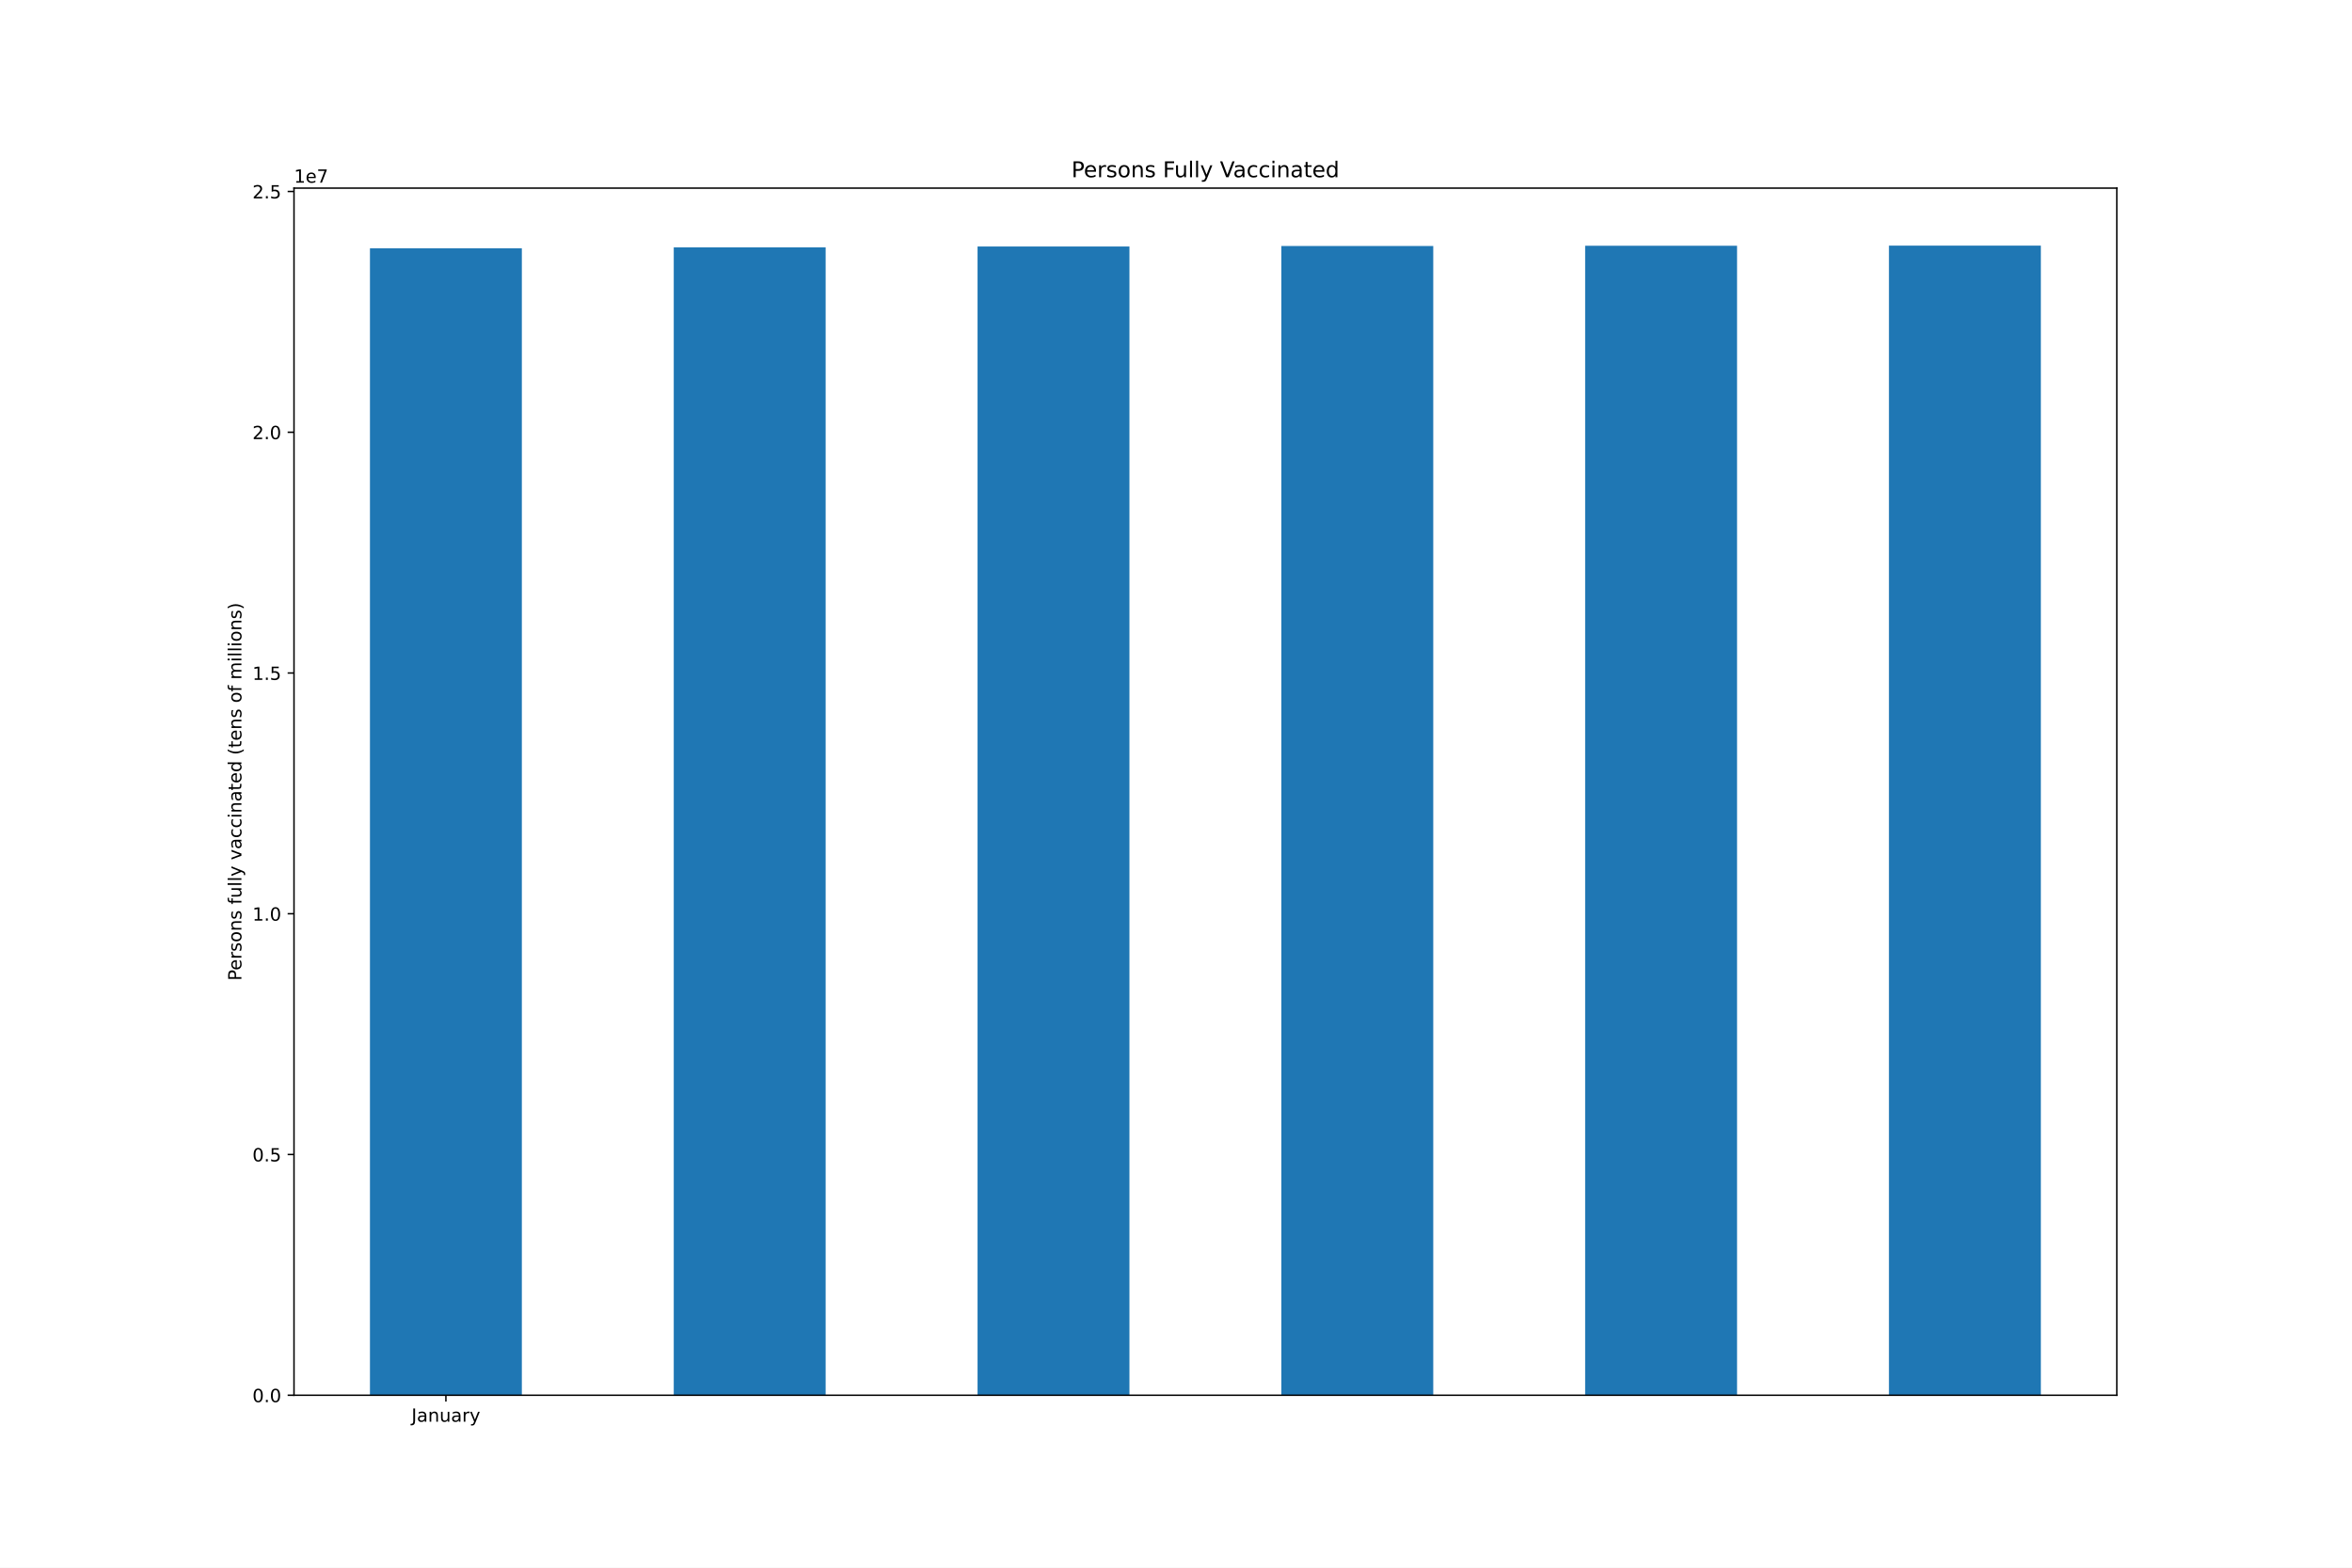
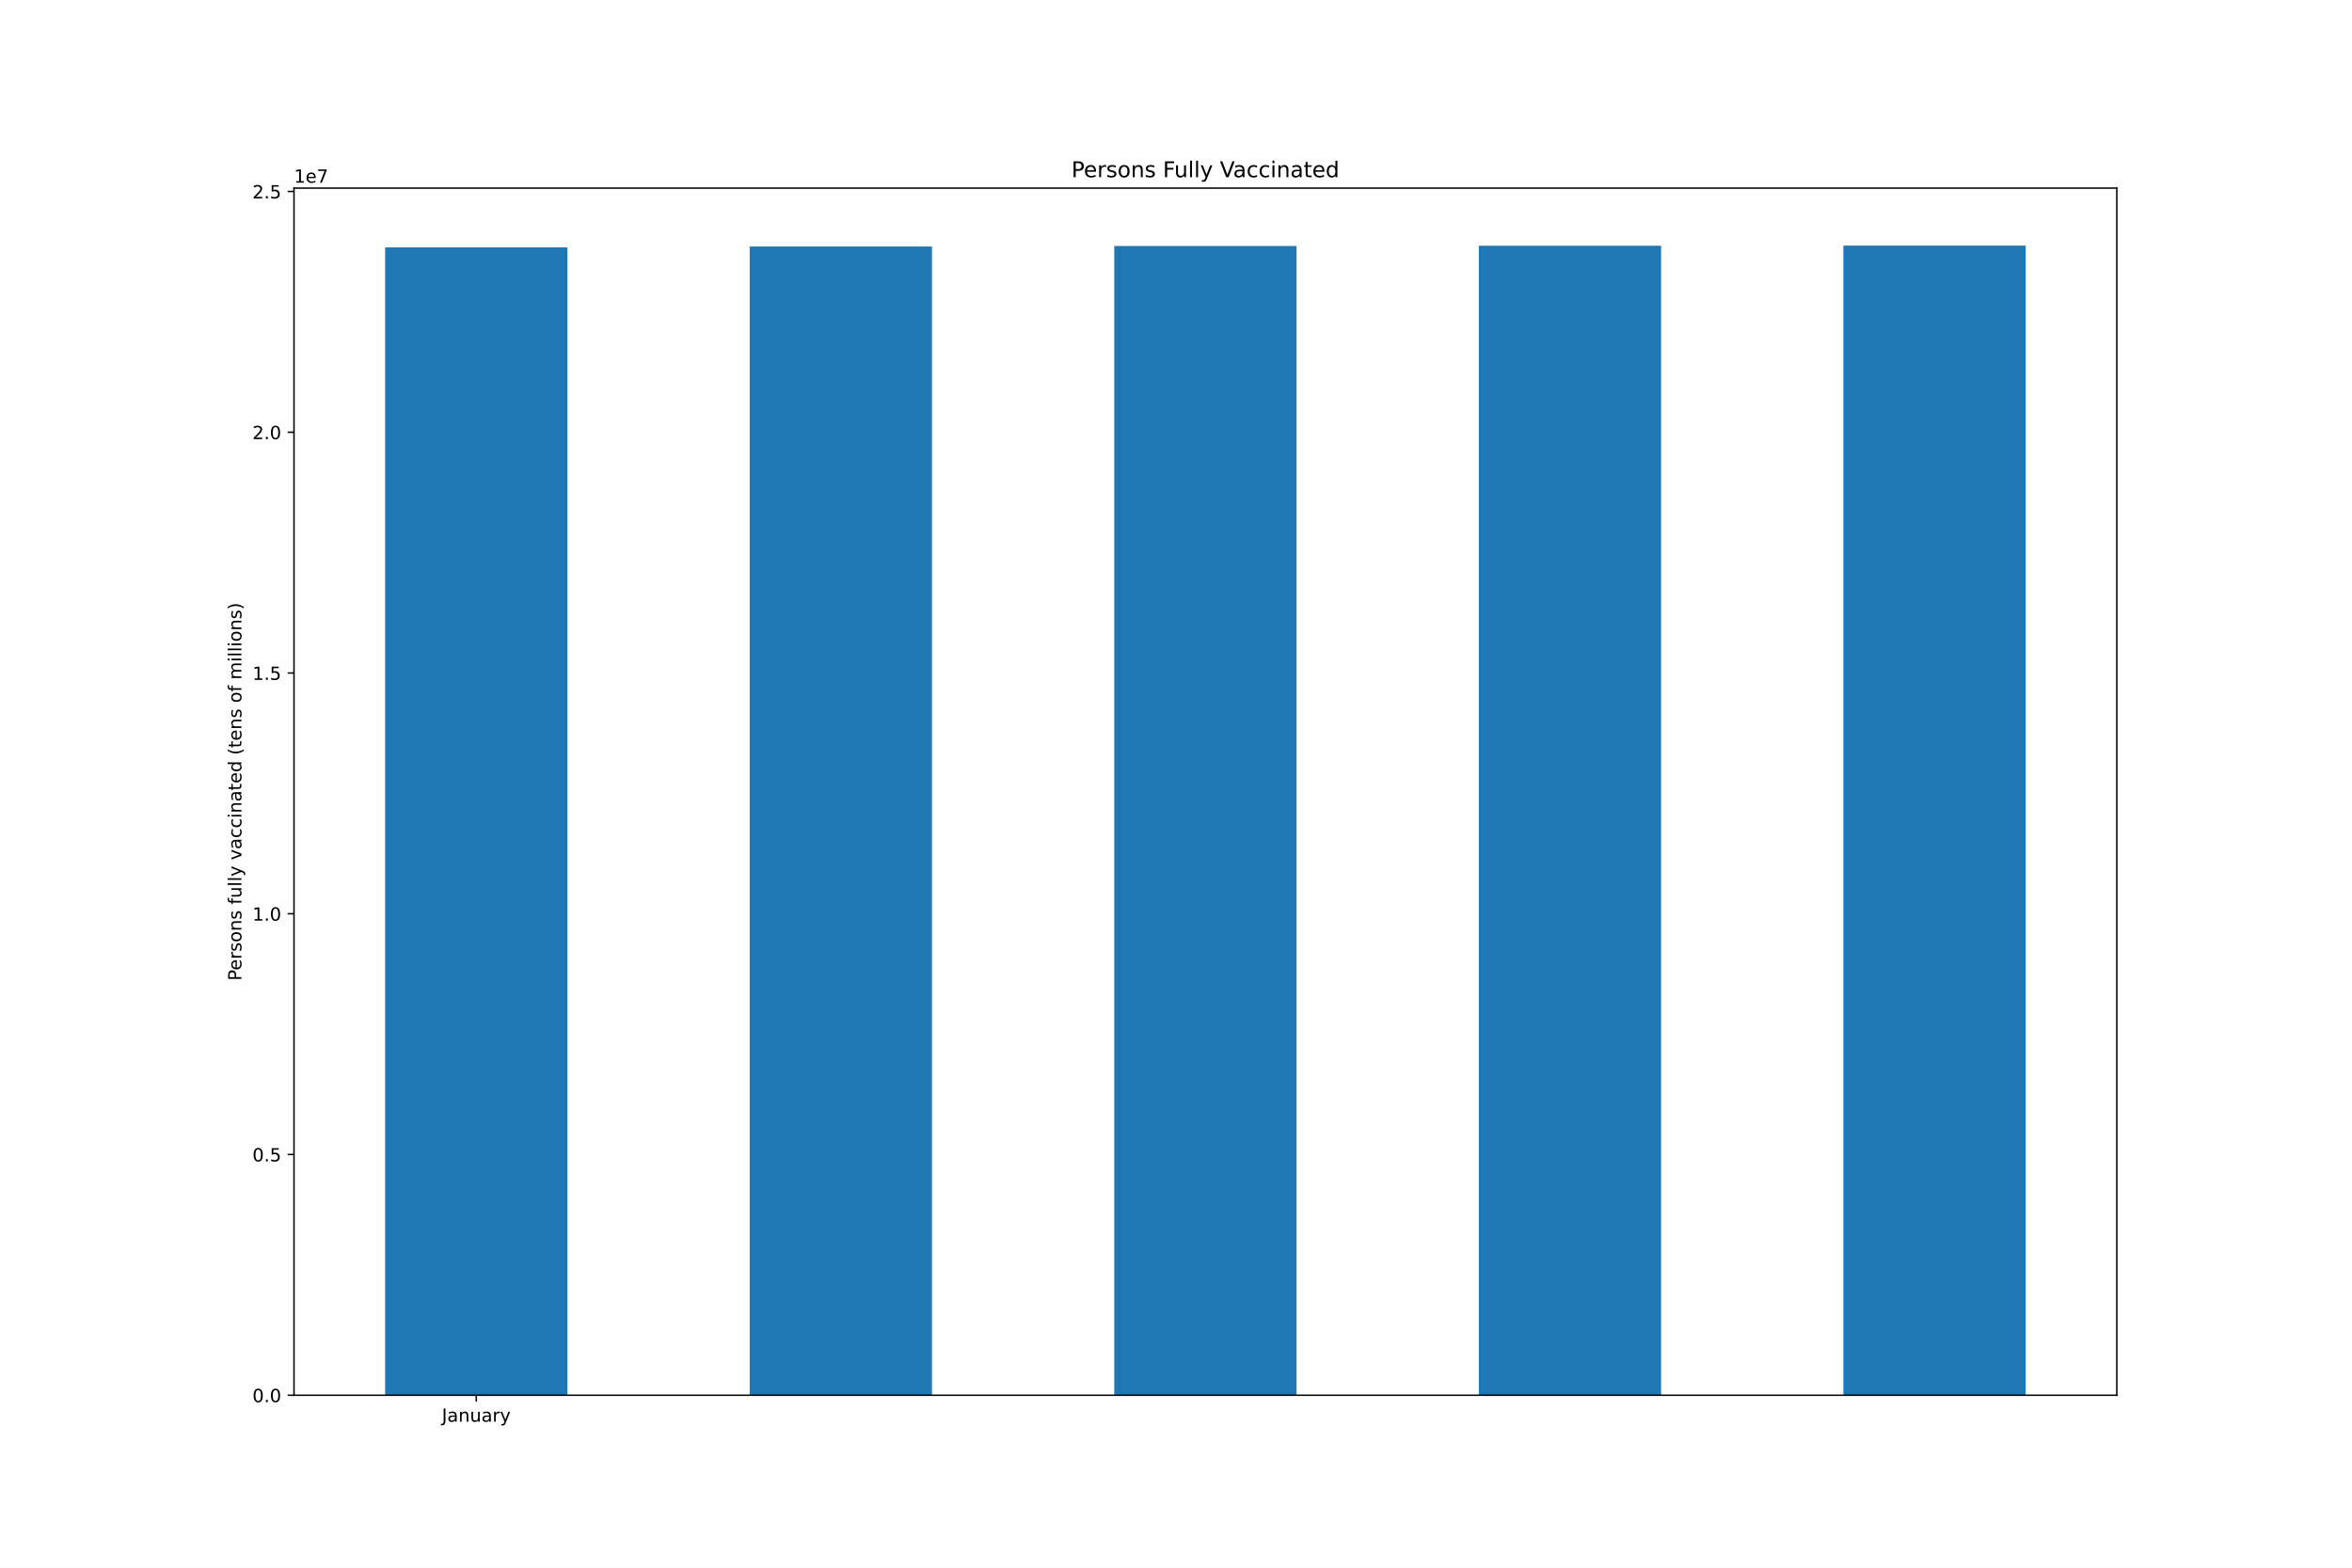
<svg xmlns="http://www.w3.org/2000/svg" xmlns:xlink="http://www.w3.org/1999/xlink" height="864pt" version="1.1" viewBox="0 0 1296 864" width="1296pt">
  <defs>
    <style type="text/css">*{stroke-linecap:butt;stroke-linejoin:round;}</style>
  </defs>
  <g id="figure_1">
    <g id="patch_1">
      <path d="M 0 864  L 1296 864  L 1296 0  L 0 0  z " style="fill:#ffffff;" />
    </g>
    <g id="axes_1">
      <g id="patch_2">
        <path d="M 162 768.96  L 1166.4 768.96  L 1166.4 103.68  L 162 103.68  z " style="fill:#ffffff;" />
      </g>
      <g id="patch_3">
-         <path clip-path="url(#p16f3fdd57e)" d="M 203.85 768.96  L 287.55 768.96  L 287.55 136.861  L 203.85 136.861  z " style="fill:#1f77b4;" />
+         <path clip-path="url(#p920c41aed0)" d="M 212.22 768.96  L 312.66 768.96  L 312.66 136.355  L 212.22 136.355  z " style="fill:#1f77b4;" />
      </g>
      <g id="patch_4">
-         <path clip-path="url(#p16f3fdd57e)" d="M 371.25 768.96  L 454.95 768.96  L 454.95 136.355  L 371.25 136.355  z " style="fill:#1f77b4;" />
+         <path clip-path="url(#p920c41aed0)" d="M 413.1 768.96  L 513.54 768.96  L 513.54 135.849  L 413.1 135.849  z " style="fill:#1f77b4;" />
      </g>
      <g id="patch_5">
-         <path clip-path="url(#p16f3fdd57e)" d="M 538.65 768.96  L 622.35 768.96  L 622.35 135.849  L 538.65 135.849  z " style="fill:#1f77b4;" />
+         <path clip-path="url(#p920c41aed0)" d="M 613.98 768.96  L 714.42 768.96  L 714.42 135.564  L 613.98 135.564  z " style="fill:#1f77b4;" />
      </g>
      <g id="patch_6">
-         <path clip-path="url(#p16f3fdd57e)" d="M 706.05 768.96  L 789.75 768.96  L 789.75 135.564  L 706.05 135.564  z " style="fill:#1f77b4;" />
+         <path clip-path="url(#p920c41aed0)" d="M 814.86 768.96  L 915.3 768.96  L 915.3 135.443  L 814.86 135.443  z " style="fill:#1f77b4;" />
      </g>
      <g id="patch_7">
-         <path clip-path="url(#p16f3fdd57e)" d="M 873.45 768.96  L 957.15 768.96  L 957.15 135.443  L 873.45 135.443  z " style="fill:#1f77b4;" />
-       </g>
-       <g id="patch_8">
-         <path clip-path="url(#p16f3fdd57e)" d="M 1040.85 768.96  L 1124.55 768.96  L 1124.55 135.36  L 1040.85 135.36  z " style="fill:#1f77b4;" />
+         <path clip-path="url(#p920c41aed0)" d="M 1015.74 768.96  L 1116.18 768.96  L 1116.18 135.36  L 1015.74 135.36  z " style="fill:#1f77b4;" />
      </g>
      <g id="matplotlib.axis_1">
        <g id="xtick_1">
          <g id="line2d_1">
            <defs>
-               <path d="M 0 0  L 0 3.5  " id="me062d7e68a" style="stroke:#000000;stroke-width:0.8;" />
-             </defs>
-             <g>
-               <use style="stroke:#000000;stroke-width:0.8;" x="245.7" xlink:href="#me062d7e68a" y="768.96" />
+               <path d="M 0 0  L 0 3.5  " id="maa65964179" style="stroke:#000000;stroke-width:0.8;" />
+             </defs>
+             <g>
+               <use style="stroke:#000000;stroke-width:0.8;" x="262.44" xlink:href="#maa65964179" y="768.96" />
            </g>
          </g>
          <g id="text_1">
-             <g transform="translate(226.7445 783.5584)scale(0.1 -0.1)">
+             <g transform="translate(243.4845 783.5584)scale(0.1 -0.1)">
              <defs>
                <path d="M 628 4666  L 1259 4666  L 1259 325  Q 1259 -519 939 -900  Q 619 -1281 -91 -1281  L -331 -1281  L -331 -750  L -134 -750  Q 284 -750 456 -515  Q 628 -281 628 325  L 628 4666  z " id="DejaVuSans-4a" transform="scale(0.015625)" />
                <path d="M 2194 1759  Q 1497 1759 1228 1600  Q 959 1441 959 1056  Q 959 750 1161 570  Q 1363 391 1709 391  Q 2188 391 2477 730  Q 2766 1069 2766 1631  L 2766 1759  L 2194 1759  z M 3341 1997  L 3341 0  L 2766 0  L 2766 531  Q 2569 213 2275 61  Q 1981 -91 1556 -91  Q 1019 -91 701 211  Q 384 513 384 1019  Q 384 1609 779 1909  Q 1175 2209 1959 2209  L 2766 2209  L 2766 2266  Q 2766 2663 2505 2880  Q 2244 3097 1772 3097  Q 1472 3097 1187 3025  Q 903 2953 641 2809  L 641 3341  Q 956 3463 1253 3523  Q 1550 3584 1831 3584  Q 2591 3584 2966 3190  Q 3341 2797 3341 1997  z " id="DejaVuSans-61" transform="scale(0.015625)" />
                <path d="M 3513 2113  L 3513 0  L 2938 0  L 2938 2094  Q 2938 2591 2744 2837  Q 2550 3084 2163 3084  Q 1697 3084 1428 2787  Q 1159 2491 1159 1978  L 1159 0  L 581 0  L 581 3500  L 1159 3500  L 1159 2956  Q 1366 3272 1645 3428  Q 1925 3584 2291 3584  Q 2894 3584 3203 3211  Q 3513 2838 3513 2113  z " id="DejaVuSans-6e" transform="scale(0.015625)" />
                <path d="M 544 1381  L 544 3500  L 1119 3500  L 1119 1403  Q 1119 906 1312 657  Q 1506 409 1894 409  Q 2359 409 2629 706  Q 2900 1003 2900 1516  L 2900 3500  L 3475 3500  L 3475 0  L 2900 0  L 2900 538  Q 2691 219 2414 64  Q 2138 -91 1772 -91  Q 1169 -91 856 284  Q 544 659 544 1381  z M 1991 3584  L 1991 3584  z " id="DejaVuSans-75" transform="scale(0.015625)" />
                <path d="M 2631 2963  Q 2534 3019 2420 3045  Q 2306 3072 2169 3072  Q 1681 3072 1420 2755  Q 1159 2438 1159 1844  L 1159 0  L 581 0  L 581 3500  L 1159 3500  L 1159 2956  Q 1341 3275 1631 3429  Q 1922 3584 2338 3584  Q 2397 3584 2469 3576  Q 2541 3569 2628 3553  L 2631 2963  z " id="DejaVuSans-72" transform="scale(0.015625)" />
                <path d="M 2059 -325  Q 1816 -950 1584 -1140  Q 1353 -1331 966 -1331  L 506 -1331  L 506 -850  L 844 -850  Q 1081 -850 1212 -737  Q 1344 -625 1503 -206  L 1606 56  L 191 3500  L 800 3500  L 1894 763  L 2988 3500  L 3597 3500  L 2059 -325  z " id="DejaVuSans-79" transform="scale(0.015625)" />
              </defs>
              <use xlink:href="#DejaVuSans-4a" />
              <use x="29.492" xlink:href="#DejaVuSans-61" />
              <use x="90.771" xlink:href="#DejaVuSans-6e" />
              <use x="154.15" xlink:href="#DejaVuSans-75" />
              <use x="217.529" xlink:href="#DejaVuSans-61" />
              <use x="278.809" xlink:href="#DejaVuSans-72" />
              <use x="319.922" xlink:href="#DejaVuSans-79" />
            </g>
          </g>
        </g>
      </g>
      <g id="matplotlib.axis_2">
        <g id="ytick_1">
          <g id="line2d_2">
            <defs>
-               <path d="M 0 0  L -3.5 0  " id="m15d7a6ad58" style="stroke:#000000;stroke-width:0.8;" />
-             </defs>
-             <g>
-               <use style="stroke:#000000;stroke-width:0.8;" x="162" xlink:href="#m15d7a6ad58" y="768.96" />
+               <path d="M 0 0  L -3.5 0  " id="m58032fda49" style="stroke:#000000;stroke-width:0.8;" />
+             </defs>
+             <g>
+               <use style="stroke:#000000;stroke-width:0.8;" x="162" xlink:href="#m58032fda49" y="768.96" />
            </g>
          </g>
          <g id="text_2">
            <g transform="translate(139.0969 772.7592)scale(0.1 -0.1)">
              <defs>
                <path d="M 2034 4250  Q 1547 4250 1301 3770  Q 1056 3291 1056 2328  Q 1056 1369 1301 889  Q 1547 409 2034 409  Q 2525 409 2770 889  Q 3016 1369 3016 2328  Q 3016 3291 2770 3770  Q 2525 4250 2034 4250  z M 2034 4750  Q 2819 4750 3233 4129  Q 3647 3509 3647 2328  Q 3647 1150 3233 529  Q 2819 -91 2034 -91  Q 1250 -91 836 529  Q 422 1150 422 2328  Q 422 3509 836 4129  Q 1250 4750 2034 4750  z " id="DejaVuSans-30" transform="scale(0.015625)" />
                <path d="M 684 794  L 1344 794  L 1344 0  L 684 0  L 684 794  z " id="DejaVuSans-2e" transform="scale(0.015625)" />
              </defs>
              <use xlink:href="#DejaVuSans-30" />
              <use x="63.623" xlink:href="#DejaVuSans-2e" />
              <use x="95.41" xlink:href="#DejaVuSans-30" />
            </g>
          </g>
        </g>
        <g id="ytick_2">
          <g id="line2d_3">
            <g>
-               <use style="stroke:#000000;stroke-width:0.8;" x="162" xlink:href="#m15d7a6ad58" y="636.276" />
+               <use style="stroke:#000000;stroke-width:0.8;" x="162" xlink:href="#m58032fda49" y="636.276" />
            </g>
          </g>
          <g id="text_3">
            <g transform="translate(139.0969 640.0752)scale(0.1 -0.1)">
              <defs>
                <path d="M 691 4666  L 3169 4666  L 3169 4134  L 1269 4134  L 1269 2991  Q 1406 3038 1543 3061  Q 1681 3084 1819 3084  Q 2600 3084 3056 2656  Q 3513 2228 3513 1497  Q 3513 744 3044 326  Q 2575 -91 1722 -91  Q 1428 -91 1123 -41  Q 819 9 494 109  L 494 744  Q 775 591 1075 516  Q 1375 441 1709 441  Q 2250 441 2565 725  Q 2881 1009 2881 1497  Q 2881 1984 2565 2268  Q 2250 2553 1709 2553  Q 1456 2553 1204 2497  Q 953 2441 691 2322  L 691 4666  z " id="DejaVuSans-35" transform="scale(0.015625)" />
              </defs>
              <use xlink:href="#DejaVuSans-30" />
              <use x="63.623" xlink:href="#DejaVuSans-2e" />
              <use x="95.41" xlink:href="#DejaVuSans-35" />
            </g>
          </g>
        </g>
        <g id="ytick_3">
          <g id="line2d_4">
            <g>
-               <use style="stroke:#000000;stroke-width:0.8;" x="162" xlink:href="#m15d7a6ad58" y="503.592" />
+               <use style="stroke:#000000;stroke-width:0.8;" x="162" xlink:href="#m58032fda49" y="503.592" />
            </g>
          </g>
          <g id="text_4">
            <g transform="translate(139.0969 507.3912)scale(0.1 -0.1)">
              <defs>
                <path d="M 794 531  L 1825 531  L 1825 4091  L 703 3866  L 703 4441  L 1819 4666  L 2450 4666  L 2450 531  L 3481 531  L 3481 0  L 794 0  L 794 531  z " id="DejaVuSans-31" transform="scale(0.015625)" />
              </defs>
              <use xlink:href="#DejaVuSans-31" />
              <use x="63.623" xlink:href="#DejaVuSans-2e" />
              <use x="95.41" xlink:href="#DejaVuSans-30" />
            </g>
          </g>
        </g>
        <g id="ytick_4">
          <g id="line2d_5">
            <g>
-               <use style="stroke:#000000;stroke-width:0.8;" x="162" xlink:href="#m15d7a6ad58" y="370.908" />
+               <use style="stroke:#000000;stroke-width:0.8;" x="162" xlink:href="#m58032fda49" y="370.908" />
            </g>
          </g>
          <g id="text_5">
            <g transform="translate(139.0969 374.7072)scale(0.1 -0.1)">
              <use xlink:href="#DejaVuSans-31" />
              <use x="63.623" xlink:href="#DejaVuSans-2e" />
              <use x="95.41" xlink:href="#DejaVuSans-35" />
            </g>
          </g>
        </g>
        <g id="ytick_5">
          <g id="line2d_6">
            <g>
-               <use style="stroke:#000000;stroke-width:0.8;" x="162" xlink:href="#m15d7a6ad58" y="238.224" />
+               <use style="stroke:#000000;stroke-width:0.8;" x="162" xlink:href="#m58032fda49" y="238.224" />
            </g>
          </g>
          <g id="text_6">
            <g transform="translate(139.0969 242.0232)scale(0.1 -0.1)">
              <defs>
                <path d="M 1228 531  L 3431 531  L 3431 0  L 469 0  L 469 531  Q 828 903 1448 1529  Q 2069 2156 2228 2338  Q 2531 2678 2651 2914  Q 2772 3150 2772 3378  Q 2772 3750 2511 3984  Q 2250 4219 1831 4219  Q 1534 4219 1204 4116  Q 875 4013 500 3803  L 500 4441  Q 881 4594 1212 4672  Q 1544 4750 1819 4750  Q 2544 4750 2975 4387  Q 3406 4025 3406 3419  Q 3406 3131 3298 2873  Q 3191 2616 2906 2266  Q 2828 2175 2409 1742  Q 1991 1309 1228 531  z " id="DejaVuSans-32" transform="scale(0.015625)" />
              </defs>
              <use xlink:href="#DejaVuSans-32" />
              <use x="63.623" xlink:href="#DejaVuSans-2e" />
              <use x="95.41" xlink:href="#DejaVuSans-30" />
            </g>
          </g>
        </g>
        <g id="ytick_6">
          <g id="line2d_7">
            <g>
-               <use style="stroke:#000000;stroke-width:0.8;" x="162" xlink:href="#m15d7a6ad58" y="105.54" />
+               <use style="stroke:#000000;stroke-width:0.8;" x="162" xlink:href="#m58032fda49" y="105.54" />
            </g>
          </g>
          <g id="text_7">
            <g transform="translate(139.0969 109.3392)scale(0.1 -0.1)">
              <use xlink:href="#DejaVuSans-32" />
              <use x="63.623" xlink:href="#DejaVuSans-2e" />
              <use x="95.41" xlink:href="#DejaVuSans-35" />
            </g>
          </g>
        </g>
        <g id="text_8">
          <g transform="translate(133.0172 540.4802)rotate(-90)scale(0.1 -0.1)">
            <defs>
              <path d="M 1259 4147  L 1259 2394  L 2053 2394  Q 2494 2394 2734 2622  Q 2975 2850 2975 3272  Q 2975 3691 2734 3919  Q 2494 4147 2053 4147  L 1259 4147  z M 628 4666  L 2053 4666  Q 2838 4666 3239 4311  Q 3641 3956 3641 3272  Q 3641 2581 3239 2228  Q 2838 1875 2053 1875  L 1259 1875  L 1259 0  L 628 0  L 628 4666  z " id="DejaVuSans-50" transform="scale(0.015625)" />
              <path d="M 3597 1894  L 3597 1613  L 953 1613  Q 991 1019 1311 708  Q 1631 397 2203 397  Q 2534 397 2845 478  Q 3156 559 3463 722  L 3463 178  Q 3153 47 2828 -22  Q 2503 -91 2169 -91  Q 1331 -91 842 396  Q 353 884 353 1716  Q 353 2575 817 3079  Q 1281 3584 2069 3584  Q 2775 3584 3186 3129  Q 3597 2675 3597 1894  z M 3022 2063  Q 3016 2534 2758 2815  Q 2500 3097 2075 3097  Q 1594 3097 1305 2825  Q 1016 2553 972 2059  L 3022 2063  z " id="DejaVuSans-65" transform="scale(0.015625)" />
              <path d="M 2834 3397  L 2834 2853  Q 2591 2978 2328 3040  Q 2066 3103 1784 3103  Q 1356 3103 1142 2972  Q 928 2841 928 2578  Q 928 2378 1081 2264  Q 1234 2150 1697 2047  L 1894 2003  Q 2506 1872 2764 1633  Q 3022 1394 3022 966  Q 3022 478 2636 193  Q 2250 -91 1575 -91  Q 1294 -91 989 -36  Q 684 19 347 128  L 347 722  Q 666 556 975 473  Q 1284 391 1588 391  Q 1994 391 2212 530  Q 2431 669 2431 922  Q 2431 1156 2273 1281  Q 2116 1406 1581 1522  L 1381 1569  Q 847 1681 609 1914  Q 372 2147 372 2553  Q 372 3047 722 3315  Q 1072 3584 1716 3584  Q 2034 3584 2315 3537  Q 2597 3491 2834 3397  z " id="DejaVuSans-73" transform="scale(0.015625)" />
              <path d="M 1959 3097  Q 1497 3097 1228 2736  Q 959 2375 959 1747  Q 959 1119 1226 758  Q 1494 397 1959 397  Q 2419 397 2687 759  Q 2956 1122 2956 1747  Q 2956 2369 2687 2733  Q 2419 3097 1959 3097  z M 1959 3584  Q 2709 3584 3137 3096  Q 3566 2609 3566 1747  Q 3566 888 3137 398  Q 2709 -91 1959 -91  Q 1206 -91 779 398  Q 353 888 353 1747  Q 353 2609 779 3096  Q 1206 3584 1959 3584  z " id="DejaVuSans-6f" transform="scale(0.015625)" />
              <path id="DejaVuSans-20" transform="scale(0.015625)" />
              <path d="M 2375 4863  L 2375 4384  L 1825 4384  Q 1516 4384 1395 4259  Q 1275 4134 1275 3809  L 1275 3500  L 2222 3500  L 2222 3053  L 1275 3053  L 1275 0  L 697 0  L 697 3053  L 147 3053  L 147 3500  L 697 3500  L 697 3744  Q 697 4328 969 4595  Q 1241 4863 1831 4863  L 2375 4863  z " id="DejaVuSans-66" transform="scale(0.015625)" />
              <path d="M 603 4863  L 1178 4863  L 1178 0  L 603 0  L 603 4863  z " id="DejaVuSans-6c" transform="scale(0.015625)" />
              <path d="M 191 3500  L 800 3500  L 1894 563  L 2988 3500  L 3597 3500  L 2284 0  L 1503 0  L 191 3500  z " id="DejaVuSans-76" transform="scale(0.015625)" />
              <path d="M 3122 3366  L 3122 2828  Q 2878 2963 2633 3030  Q 2388 3097 2138 3097  Q 1578 3097 1268 2742  Q 959 2388 959 1747  Q 959 1106 1268 751  Q 1578 397 2138 397  Q 2388 397 2633 464  Q 2878 531 3122 666  L 3122 134  Q 2881 22 2623 -34  Q 2366 -91 2075 -91  Q 1284 -91 818 406  Q 353 903 353 1747  Q 353 2603 823 3093  Q 1294 3584 2113 3584  Q 2378 3584 2631 3529  Q 2884 3475 3122 3366  z " id="DejaVuSans-63" transform="scale(0.015625)" />
              <path d="M 603 3500  L 1178 3500  L 1178 0  L 603 0  L 603 3500  z M 603 4863  L 1178 4863  L 1178 4134  L 603 4134  L 603 4863  z " id="DejaVuSans-69" transform="scale(0.015625)" />
              <path d="M 1172 4494  L 1172 3500  L 2356 3500  L 2356 3053  L 1172 3053  L 1172 1153  Q 1172 725 1289 603  Q 1406 481 1766 481  L 2356 481  L 2356 0  L 1766 0  Q 1100 0 847 248  Q 594 497 594 1153  L 594 3053  L 172 3053  L 172 3500  L 594 3500  L 594 4494  L 1172 4494  z " id="DejaVuSans-74" transform="scale(0.015625)" />
              <path d="M 2906 2969  L 2906 4863  L 3481 4863  L 3481 0  L 2906 0  L 2906 525  Q 2725 213 2448 61  Q 2172 -91 1784 -91  Q 1150 -91 751 415  Q 353 922 353 1747  Q 353 2572 751 3078  Q 1150 3584 1784 3584  Q 2172 3584 2448 3432  Q 2725 3281 2906 2969  z M 947 1747  Q 947 1113 1208 752  Q 1469 391 1925 391  Q 2381 391 2643 752  Q 2906 1113 2906 1747  Q 2906 2381 2643 2742  Q 2381 3103 1925 3103  Q 1469 3103 1208 2742  Q 947 2381 947 1747  z " id="DejaVuSans-64" transform="scale(0.015625)" />
              <path d="M 1984 4856  Q 1566 4138 1362 3434  Q 1159 2731 1159 2009  Q 1159 1288 1364 580  Q 1569 -128 1984 -844  L 1484 -844  Q 1016 -109 783 600  Q 550 1309 550 2009  Q 550 2706 781 3412  Q 1013 4119 1484 4856  L 1984 4856  z " id="DejaVuSans-28" transform="scale(0.015625)" />
              <path d="M 3328 2828  Q 3544 3216 3844 3400  Q 4144 3584 4550 3584  Q 5097 3584 5394 3201  Q 5691 2819 5691 2113  L 5691 0  L 5113 0  L 5113 2094  Q 5113 2597 4934 2840  Q 4756 3084 4391 3084  Q 3944 3084 3684 2787  Q 3425 2491 3425 1978  L 3425 0  L 2847 0  L 2847 2094  Q 2847 2600 2669 2842  Q 2491 3084 2119 3084  Q 1678 3084 1418 2786  Q 1159 2488 1159 1978  L 1159 0  L 581 0  L 581 3500  L 1159 3500  L 1159 2956  Q 1356 3278 1631 3431  Q 1906 3584 2284 3584  Q 2666 3584 2933 3390  Q 3200 3197 3328 2828  z " id="DejaVuSans-6d" transform="scale(0.015625)" />
              <path d="M 513 4856  L 1013 4856  Q 1481 4119 1714 3412  Q 1947 2706 1947 2009  Q 1947 1309 1714 600  Q 1481 -109 1013 -844  L 513 -844  Q 928 -128 1133 580  Q 1338 1288 1338 2009  Q 1338 2731 1133 3434  Q 928 4138 513 4856  z " id="DejaVuSans-29" transform="scale(0.015625)" />
            </defs>
            <use xlink:href="#DejaVuSans-50" />
            <use x="56.678" xlink:href="#DejaVuSans-65" />
            <use x="118.201" xlink:href="#DejaVuSans-72" />
            <use x="159.314" xlink:href="#DejaVuSans-73" />
            <use x="211.414" xlink:href="#DejaVuSans-6f" />
            <use x="272.596" xlink:href="#DejaVuSans-6e" />
            <use x="335.975" xlink:href="#DejaVuSans-73" />
            <use x="388.074" xlink:href="#DejaVuSans-20" />
            <use x="419.861" xlink:href="#DejaVuSans-66" />
            <use x="455.066" xlink:href="#DejaVuSans-75" />
            <use x="518.445" xlink:href="#DejaVuSans-6c" />
            <use x="546.229" xlink:href="#DejaVuSans-6c" />
            <use x="574.012" xlink:href="#DejaVuSans-79" />
            <use x="633.191" xlink:href="#DejaVuSans-20" />
            <use x="664.979" xlink:href="#DejaVuSans-76" />
            <use x="724.158" xlink:href="#DejaVuSans-61" />
            <use x="785.438" xlink:href="#DejaVuSans-63" />
            <use x="840.418" xlink:href="#DejaVuSans-63" />
            <use x="895.398" xlink:href="#DejaVuSans-69" />
            <use x="923.182" xlink:href="#DejaVuSans-6e" />
            <use x="986.561" xlink:href="#DejaVuSans-61" />
            <use x="1047.84" xlink:href="#DejaVuSans-74" />
            <use x="1087.049" xlink:href="#DejaVuSans-65" />
            <use x="1148.572" xlink:href="#DejaVuSans-64" />
            <use x="1212.049" xlink:href="#DejaVuSans-20" />
            <use x="1243.836" xlink:href="#DejaVuSans-28" />
            <use x="1282.85" xlink:href="#DejaVuSans-74" />
            <use x="1322.059" xlink:href="#DejaVuSans-65" />
            <use x="1383.582" xlink:href="#DejaVuSans-6e" />
            <use x="1446.961" xlink:href="#DejaVuSans-73" />
            <use x="1499.061" xlink:href="#DejaVuSans-20" />
            <use x="1530.848" xlink:href="#DejaVuSans-6f" />
            <use x="1592.029" xlink:href="#DejaVuSans-66" />
            <use x="1627.234" xlink:href="#DejaVuSans-20" />
            <use x="1659.021" xlink:href="#DejaVuSans-6d" />
            <use x="1756.434" xlink:href="#DejaVuSans-69" />
            <use x="1784.217" xlink:href="#DejaVuSans-6c" />
            <use x="1812" xlink:href="#DejaVuSans-6c" />
            <use x="1839.783" xlink:href="#DejaVuSans-69" />
            <use x="1867.566" xlink:href="#DejaVuSans-6f" />
            <use x="1928.748" xlink:href="#DejaVuSans-6e" />
            <use x="1992.127" xlink:href="#DejaVuSans-73" />
            <use x="2044.227" xlink:href="#DejaVuSans-29" />
          </g>
        </g>
        <g id="text_9">
          <g transform="translate(162 100.68)scale(0.1 -0.1)">
            <defs>
              <path d="M 525 4666  L 3525 4666  L 3525 4397  L 1831 0  L 1172 0  L 2766 4134  L 525 4134  L 525 4666  z " id="DejaVuSans-37" transform="scale(0.015625)" />
            </defs>
            <use xlink:href="#DejaVuSans-31" />
            <use x="63.623" xlink:href="#DejaVuSans-65" />
            <use x="125.146" xlink:href="#DejaVuSans-37" />
          </g>
        </g>
      </g>
+       <g id="patch_8">
+         <path d="M 162 768.96  L 162 103.68  " style="fill:none;stroke:#000000;stroke-linecap:square;stroke-linejoin:miter;stroke-width:0.8;" />
+       </g>
      <g id="patch_9">
-         <path d="M 162 768.96  L 162 103.68  " style="fill:none;stroke:#000000;stroke-linecap:square;stroke-linejoin:miter;stroke-width:0.8;" />
+         <path d="M 1166.4 768.96  L 1166.4 103.68  " style="fill:none;stroke:#000000;stroke-linecap:square;stroke-linejoin:miter;stroke-width:0.8;" />
      </g>
      <g id="patch_10">
-         <path d="M 1166.4 768.96  L 1166.4 103.68  " style="fill:none;stroke:#000000;stroke-linecap:square;stroke-linejoin:miter;stroke-width:0.8;" />
+         <path d="M 162 768.96  L 1166.4 768.96  " style="fill:none;stroke:#000000;stroke-linecap:square;stroke-linejoin:miter;stroke-width:0.8;" />
      </g>
      <g id="patch_11">
-         <path d="M 162 768.96  L 1166.4 768.96  " style="fill:none;stroke:#000000;stroke-linecap:square;stroke-linejoin:miter;stroke-width:0.8;" />
-       </g>
-       <g id="patch_12">
        <path d="M 162 103.68  L 1166.4 103.68  " style="fill:none;stroke:#000000;stroke-linecap:square;stroke-linejoin:miter;stroke-width:0.8;" />
      </g>
      <g id="text_10">
        <g transform="translate(590.3803 97.68)scale(0.12 -0.12)">
          <defs>
            <path d="M 628 4666  L 3309 4666  L 3309 4134  L 1259 4134  L 1259 2759  L 3109 2759  L 3109 2228  L 1259 2228  L 1259 0  L 628 0  L 628 4666  z " id="DejaVuSans-46" transform="scale(0.015625)" />
            <path d="M 1831 0  L 50 4666  L 709 4666  L 2188 738  L 3669 4666  L 4325 4666  L 2547 0  L 1831 0  z " id="DejaVuSans-56" transform="scale(0.015625)" />
          </defs>
          <use xlink:href="#DejaVuSans-50" />
          <use x="56.678" xlink:href="#DejaVuSans-65" />
          <use x="118.201" xlink:href="#DejaVuSans-72" />
          <use x="159.314" xlink:href="#DejaVuSans-73" />
          <use x="211.414" xlink:href="#DejaVuSans-6f" />
          <use x="272.596" xlink:href="#DejaVuSans-6e" />
          <use x="335.975" xlink:href="#DejaVuSans-73" />
          <use x="388.074" xlink:href="#DejaVuSans-20" />
          <use x="419.861" xlink:href="#DejaVuSans-46" />
          <use x="471.881" xlink:href="#DejaVuSans-75" />
          <use x="535.26" xlink:href="#DejaVuSans-6c" />
          <use x="563.043" xlink:href="#DejaVuSans-6c" />
          <use x="590.826" xlink:href="#DejaVuSans-79" />
          <use x="650.006" xlink:href="#DejaVuSans-20" />
          <use x="681.793" xlink:href="#DejaVuSans-56" />
          <use x="742.451" xlink:href="#DejaVuSans-61" />
          <use x="803.73" xlink:href="#DejaVuSans-63" />
          <use x="858.711" xlink:href="#DejaVuSans-63" />
          <use x="913.691" xlink:href="#DejaVuSans-69" />
          <use x="941.475" xlink:href="#DejaVuSans-6e" />
          <use x="1004.854" xlink:href="#DejaVuSans-61" />
          <use x="1066.133" xlink:href="#DejaVuSans-74" />
          <use x="1105.342" xlink:href="#DejaVuSans-65" />
          <use x="1166.865" xlink:href="#DejaVuSans-64" />
        </g>
      </g>
    </g>
  </g>
  <defs>
-     <clipPath id="p16f3fdd57e">
+     <clipPath id="p920c41aed0">
      <rect height="665.28" width="1004.4" x="162" y="103.68" />
    </clipPath>
  </defs>
</svg>
